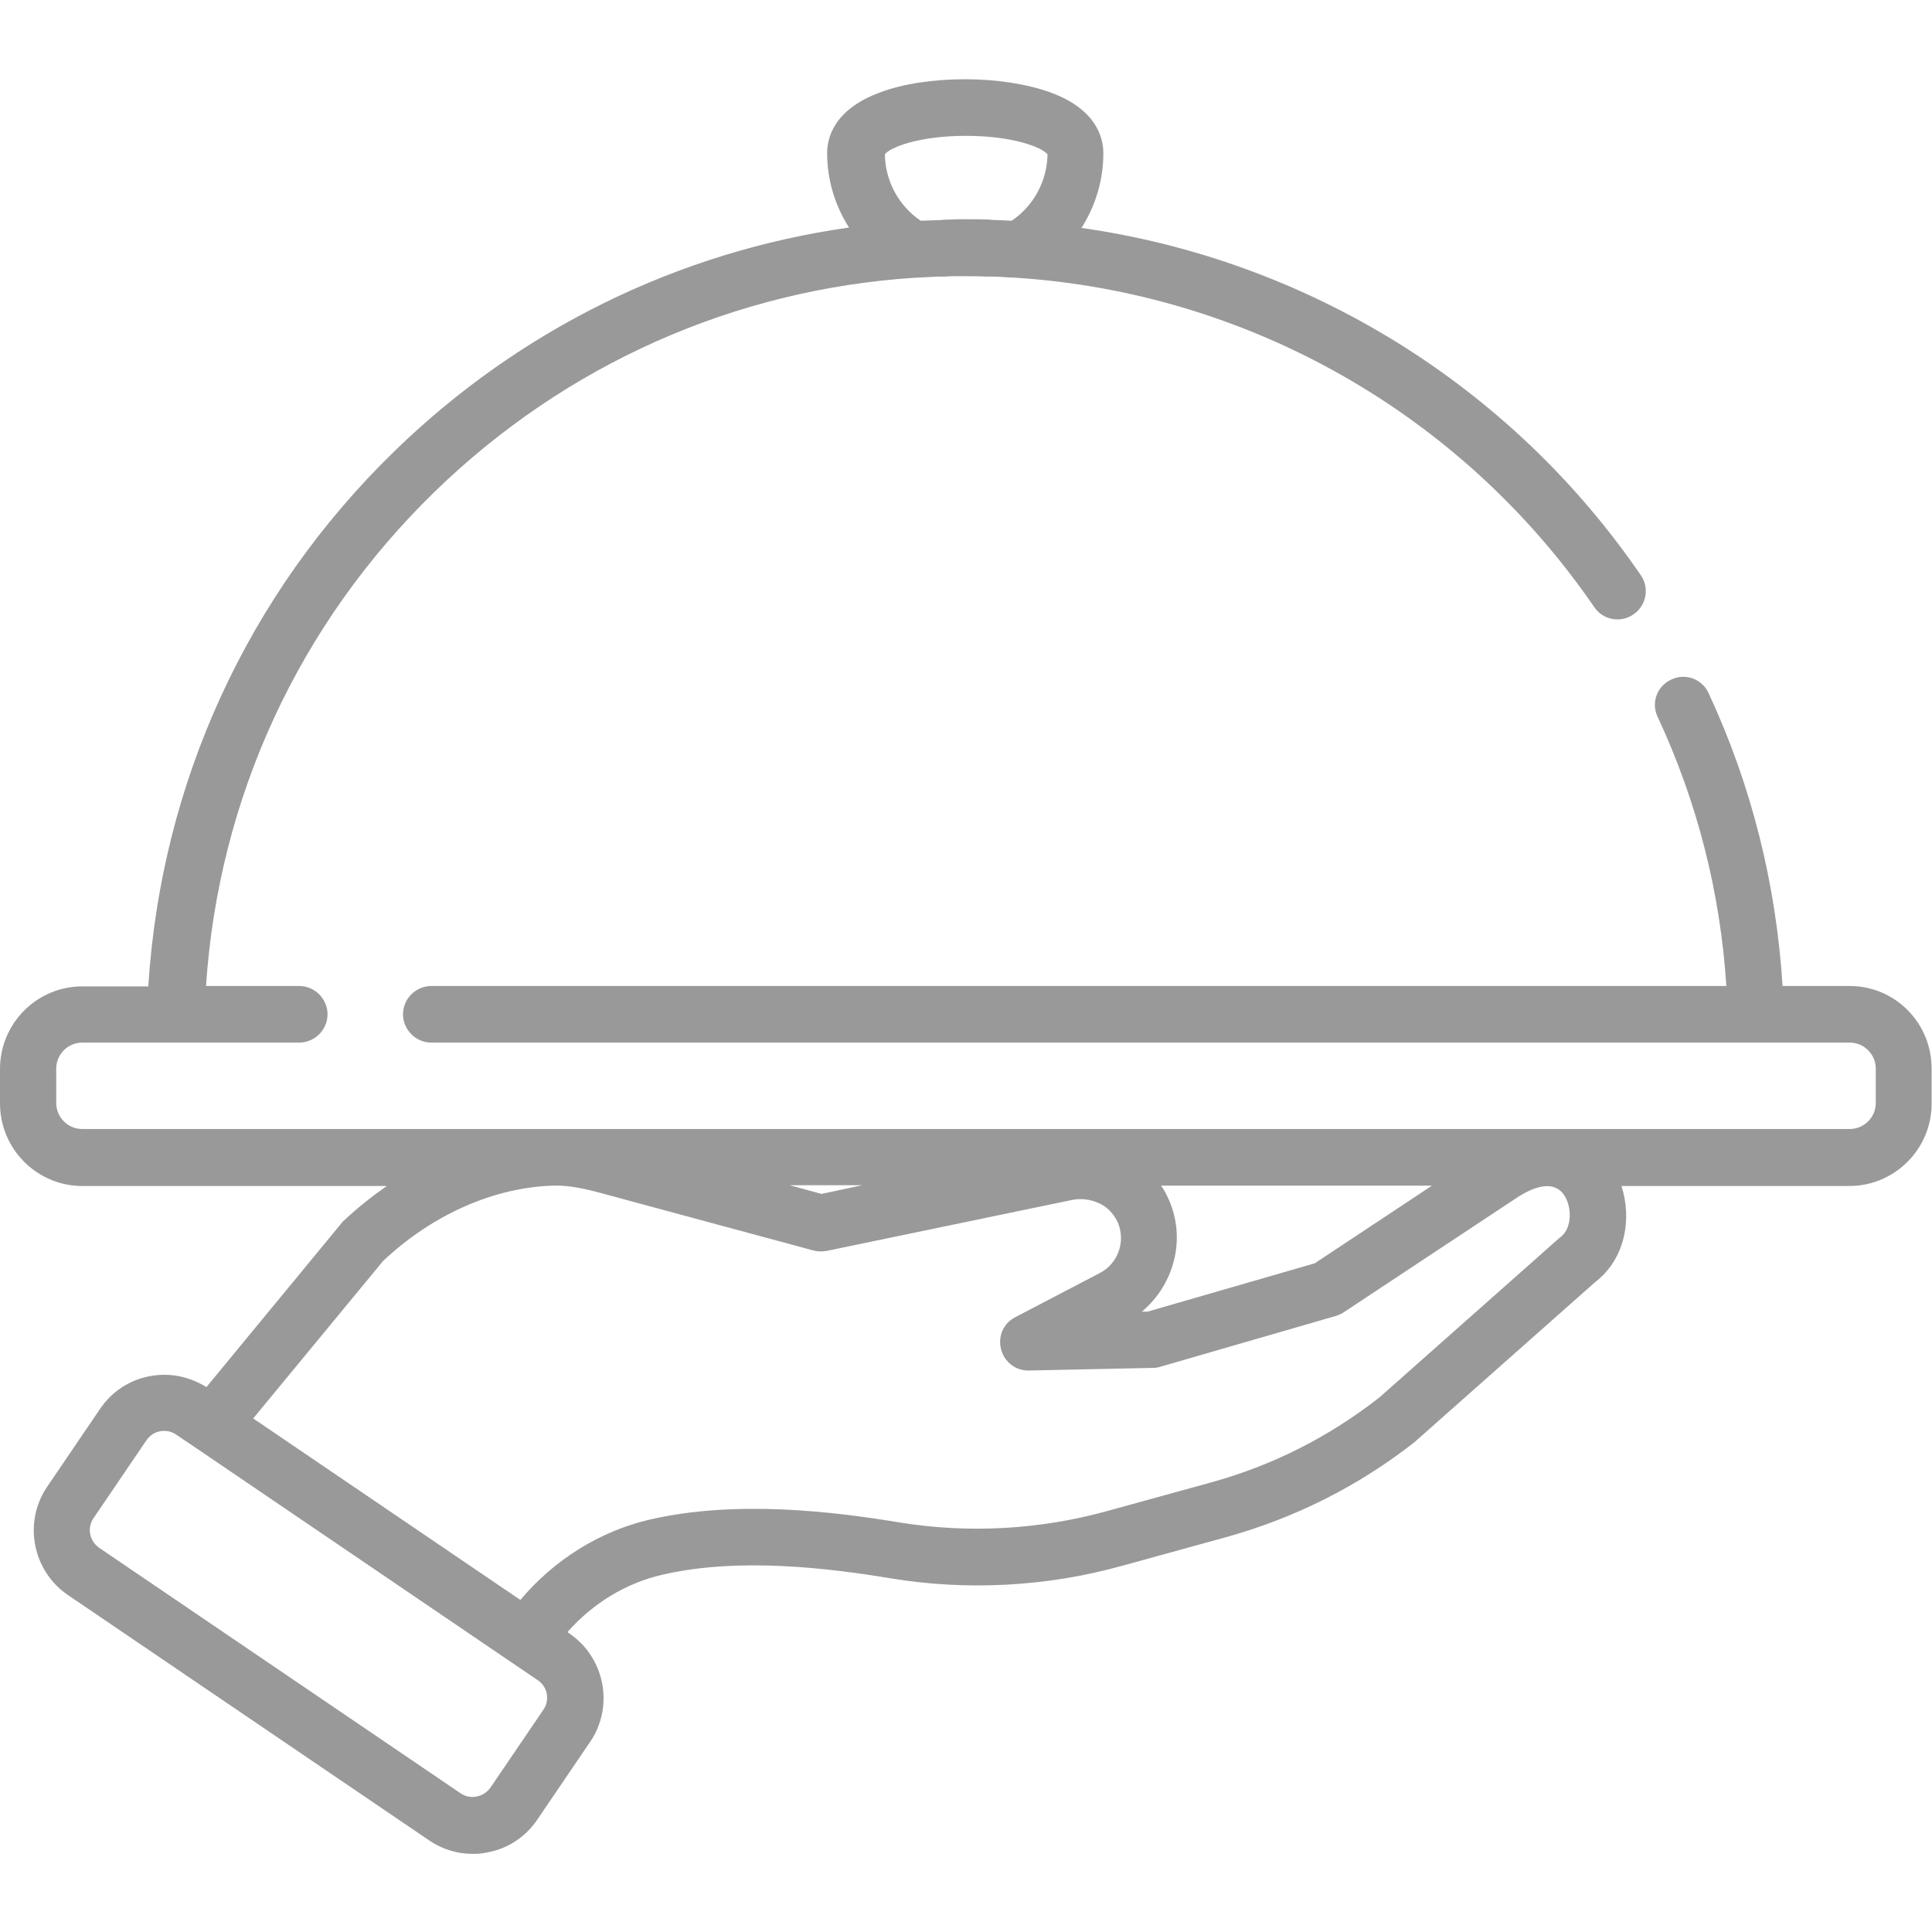
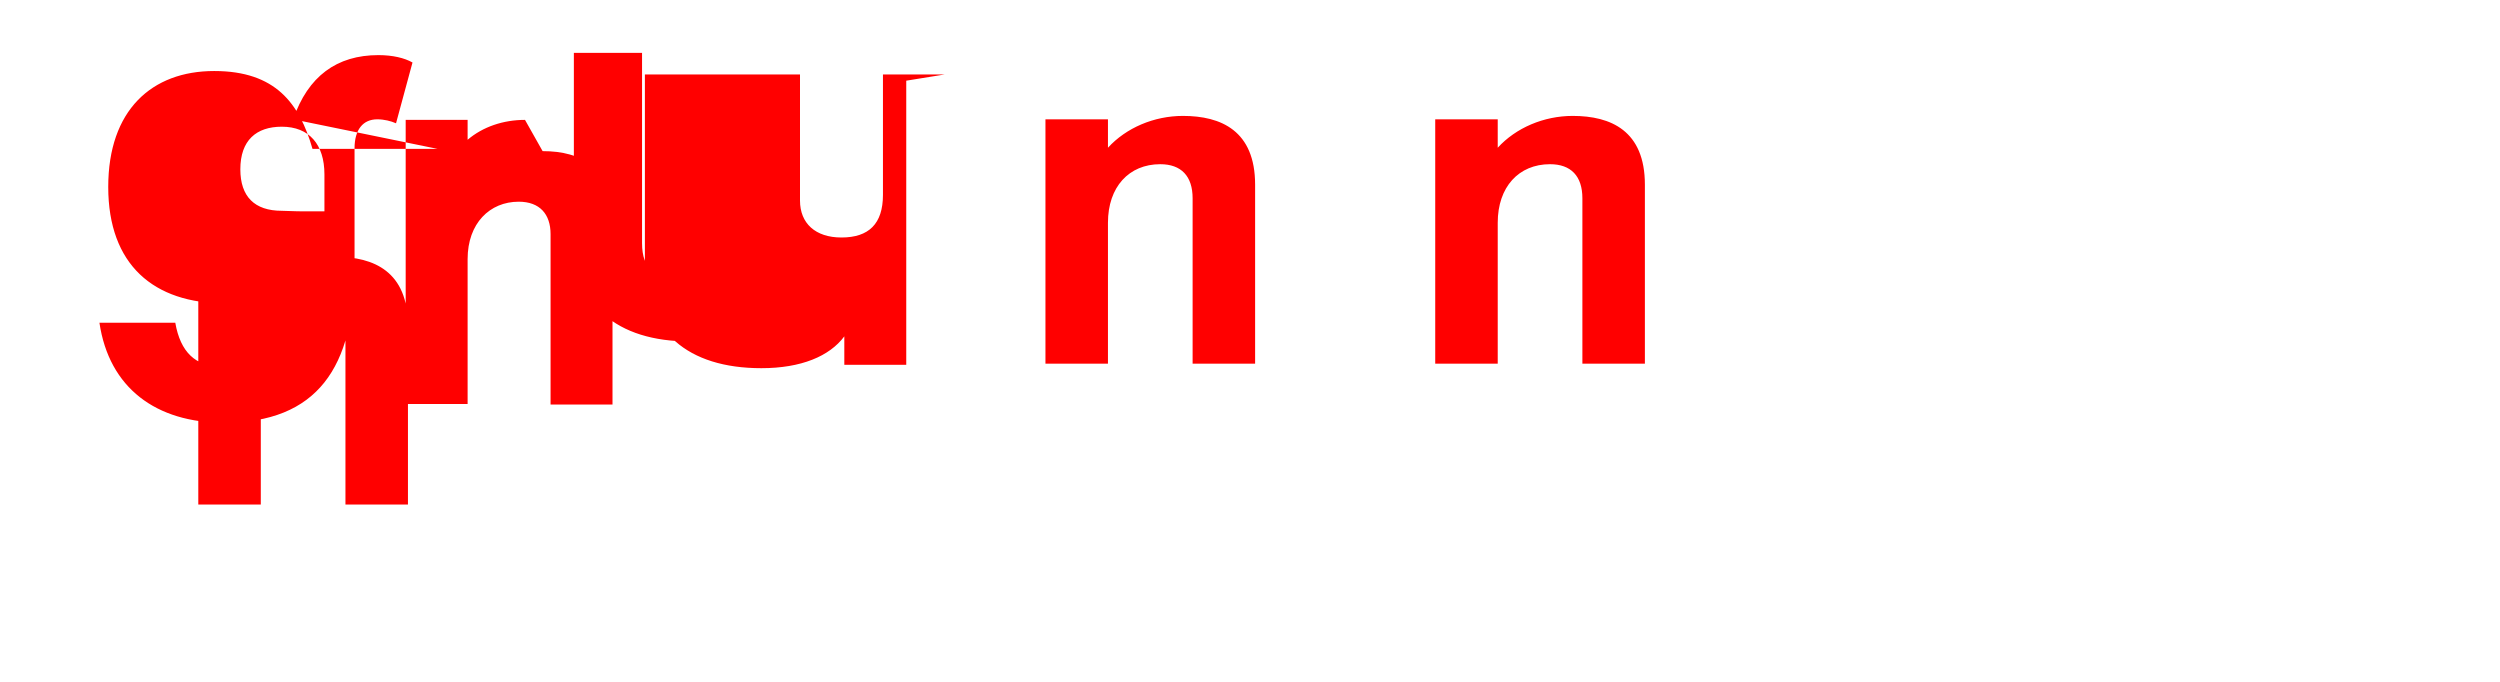
- <svg xmlns="http://www.w3.org/2000/svg" version="1.1" x="0px" y="0px" viewBox="0 0 512 512" style="enable-background:new 0 0 512 512;" xml:space="preserve">
-   <style type="text/css">
- 	.st0{fill:#999999;}
- </style>
-   <g id="Layer_1">
-     <path class="st0" d="M490.2,261.3h-17.8c-1.7-27-8.2-53.1-19.6-77.6c-1.7-3.8-6.2-5.4-9.9-3.6c-3.8,1.7-5.4,6.2-3.6,9.9   c10.5,22.5,16.6,46.5,18.2,71.3H114.3c-4.1,0-7.5,3.4-7.5,7.5s3.4,7.5,7.5,7.5h375.9c3.8,0,6.9,3.1,6.9,6.9v9.1   c0,3.8-3.1,6.9-6.9,6.9H21.8c-3.8,0-6.9-3.1-6.9-6.9v-9.1c0-3.8,3.1-6.9,6.9-6.9h57.5c4.1,0,7.5-3.4,7.5-7.5s-3.4-7.5-7.5-7.5H54.6   c3.3-49.8,24.6-96,60.6-131c34.7-33.7,79.4-53.6,127.3-56.7c0,0,0.1,0,0.1,0c2-0.1,4.1-0.2,6-0.3c0.4,0,0.8,0,1.2,0   c0.7,0,1.4,0,2.1-0.1c1.3,0,2.7,0,4,0c1.8,0,3.6,0,5.4,0.1c0.5,0,1.1,0,1.6,0c1.4,0,2.7,0.1,4.1,0.2c0.7,0,1.5,0.1,2.2,0.1   c61.5,4,118.1,36,153.3,87.3c2.3,3.4,7,4.3,10.4,1.9c3.4-2.3,4.3-7,1.9-10.4c-34.6-50.5-88.6-83.5-148.2-92   c3.7-5.8,5.8-12.6,5.8-19.8c0-4.1-1.8-11.6-14-16.1c-6.1-2.2-14.1-3.5-22.6-3.5c-8.5,0-16.5,1.2-22.6,3.5c-12.2,4.5-14,12-14,16.1   c0,7.1,2.1,13.9,5.8,19.7c-45.2,6.4-87.2,26.9-120.5,59.3c-38.9,37.8-61.8,87.9-65.2,141.8H21.8c-12,0-21.8,9.8-21.8,21.9v9.1   c0,12.1,9.8,21.9,21.8,21.9h80.7c-4,2.8-7.9,5.9-11.5,9.3l-0.1,0.1c-0.2,0.2-0.4,0.4-0.6,0.7l-35.6,43.2c-4.5-2.8-9.7-3.9-15-2.9   c-5.4,1-10.1,4.1-13.2,8.7l-14,20.6c-6.4,9.4-3.9,22.3,5.5,28.7l95.7,65c3.5,2.4,7.5,3.6,11.6,3.6c1.3,0,2.6-0.1,3.9-0.4   c5.4-1,10.1-4.1,13.2-8.7l14-20.6c6.4-9.4,3.9-22.3-5.5-28.7l-0.5-0.4c6.7-7.6,15.5-13,25.2-15.2c20.4-4.7,44.3-1.7,60.6,1   c20.1,3.3,41.2,2.2,61-3.3l27.6-7.6c18.4-5.1,35.3-13.6,50.3-25.4c0.1-0.1,0.2-0.2,0.3-0.3l47.3-41.9c8.1-6.2,9.8-16.9,7-25.5h60.4   c12,0,21.8-9.8,21.8-21.8v-9.1C512,271.1,502.2,261.3,490.2,261.3z M256,36c12.6,0,20.2,3.1,21.6,4.9c-0.1,7.1-3.7,13.7-9.5,17.6   c-1.5-0.1-2.9-0.1-4.4-0.2c-0.5,0-1,0-1.5-0.1c-2.1-0.1-4.2-0.1-6.2-0.1c-1.4,0-2.9,0-4.4,0.1c-0.7,0-1.4,0-2.1,0.1   c-0.9,0-1.7,0.1-2.6,0.1c-1,0-2,0.1-2.9,0.1c-5.8-3.9-9.4-10.5-9.5-17.6C235.8,39.1,243.4,36,256,36z M309.7,317.8   c-0.6-1.3-1.2-2.5-2-3.6h71.8l-31.1,20.6l-44.3,12.8l-1.5,0C311.2,340.4,314.4,328.3,309.7,317.8z M228.5,314.1l-10.8,2.3l-8.4-2.3   H228.5z M144,453.1l-14,20.6c-0.9,1.3-2.2,2.1-3.7,2.4c-1.5,0.3-3,0-4.3-0.9l-95.7-65c-2.6-1.8-3.3-5.3-1.5-7.9l14-20.6   c0.9-1.3,2.1-2.1,3.6-2.4c0.4-0.1,0.7-0.1,1.1-0.1c1.1,0,2.2,0.3,3.2,1l5.2,3.5c0,0,0,0,0,0l90.5,61.5   C145.1,446.9,145.8,450.5,144,453.1z M413.5,327.9c-0.2,0.1-0.4,0.3-0.5,0.4l-47.4,42c-13.4,10.5-28.4,18.1-44.8,22.6l-27.6,7.6   c-17.8,4.9-36.6,5.9-54.6,3c-17.5-2.9-43.4-6.1-66.4-0.8c-13.3,3.1-25.4,10.7-34.3,21.3l-70.8-48.1l34.4-41.7   c13-12.3,29.5-19.6,45.3-20h0.3c4.9-0.1,10.1,1.4,15.6,2.9c1.1,0.3,2.2,0.6,3.3,0.9l49.6,13.4c1.1,0.3,2.3,0.3,3.5,0.1l65-13.5   c2.9-0.6,6,0,8.5,1.6c1.6,1.1,2.8,2.6,3.6,4.3c2.2,5.1,0.1,11-4.8,13.5L269,349.1c-3.1,1.6-4.6,5.1-3.7,8.5   c0.9,3.4,3.9,5.7,7.4,5.6l32.9-0.7c0.7,0,1.3-0.1,1.9-0.3l46.3-13.4c0.7-0.2,1.4-0.5,2.1-0.9l46.7-30.9c3.9-2.4,9.1-4.4,11.9-0.3   C416.6,319.8,416.7,325.5,413.5,327.9z" />
+ <svg xmlns="http://www.w3.org/2000/svg" viewBox="0 0 88 24">
+   <g fill="#ff0000">
+     <path d="M15.4 5.24h-4.4c-.46-1.6-1.3-2.74-3.46-2.74-2.2 0-3.73 1.38-3.73 4.08 0 2.74 1.6 4.1 4.12 4.1.42 0 .96-.02 1.5-.08v-.04c-.02 1.6-.5 2.34-1.66 2.34-.88 0-1.42-.5-1.6-1.54H3.5c.34 2.3 2 3.52 4.38 3.52 3.3 0 4.6-1.96 4.6-5.46v-4.2c0-.66.3-1.02.8-1.02.24 0 .48.06.66.14l.58-2.14c-.28-.16-.7-.26-1.2-.26-1.46 0-2.48.74-3 2.26zm-4.48 2.2c-.28 0-.56 0-1-.02-.96 0-1.46-.5-1.46-1.46 0-1.02.56-1.5 1.46-1.5.96 0 1.5.62 1.5 1.68v1.3zm13.18 2.46c-1.02 0-1.5-.42-1.5-1.34v-6.7H20.2v6.52c0 2.34 1.48 3.64 4.1 3.64.74 0 1.46-.14 2.02-.42l.14-2.16c-.4.14-.8.2-1.18.2zm9.16-7.28h-2.18v4.24c0 1.02-.5 1.5-1.46 1.5-.92 0-1.46-.5-1.46-1.3V2.62H22.7v6.7c0 2.34 1.5 3.64 4.1 3.64 1.4 0 2.4-.42 2.92-1.12v1h2.18v-10zm8.38 1.46c-1.02 0-2 .42-2.64 1.12v-1h-2.2v8.6h2.2v-4.96c0-1.26.74-2.06 1.84-2.06.74 0 1.14.42 1.14 1.2v5.82h2.2v-6.3c0-1.9-1.2-2.42-2.54-2.42zm13.72 0c-1.02 0-2 .42-2.64 1.12v-1h-2.2v8.6h2.2v-4.96c0-1.26.74-2.06 1.84-2.06.74 0 1.14.42 1.14 1.2v5.82h2.2v-6.3c0-1.9-1.2-2.42-2.54-2.42zm-43.54 4.96c-1.02 0-2 .42-2.64 1.12v-1h-2.2v8.6h2.2v-4.96c0-1.26.74-2.06 1.84-2.06.74 0 1.14.42 1.14 1.2v5.82h2.2v-6.3c0-1.9-1.2-2.42-2.54-2.42zm6.66-4.82c-.76 0-1.48.24-2.02.7v-.7h-2.18v10h2.18v-5.1c0-1.26.78-2.02 1.8-2.02.74 0 1.12.44 1.12 1.14v6h2.18v-6.36c0-2-1.1-2.56-2.46-2.56z" />
  </g>
-   <g id="Layer_1_copy">
- </g>
</svg>
